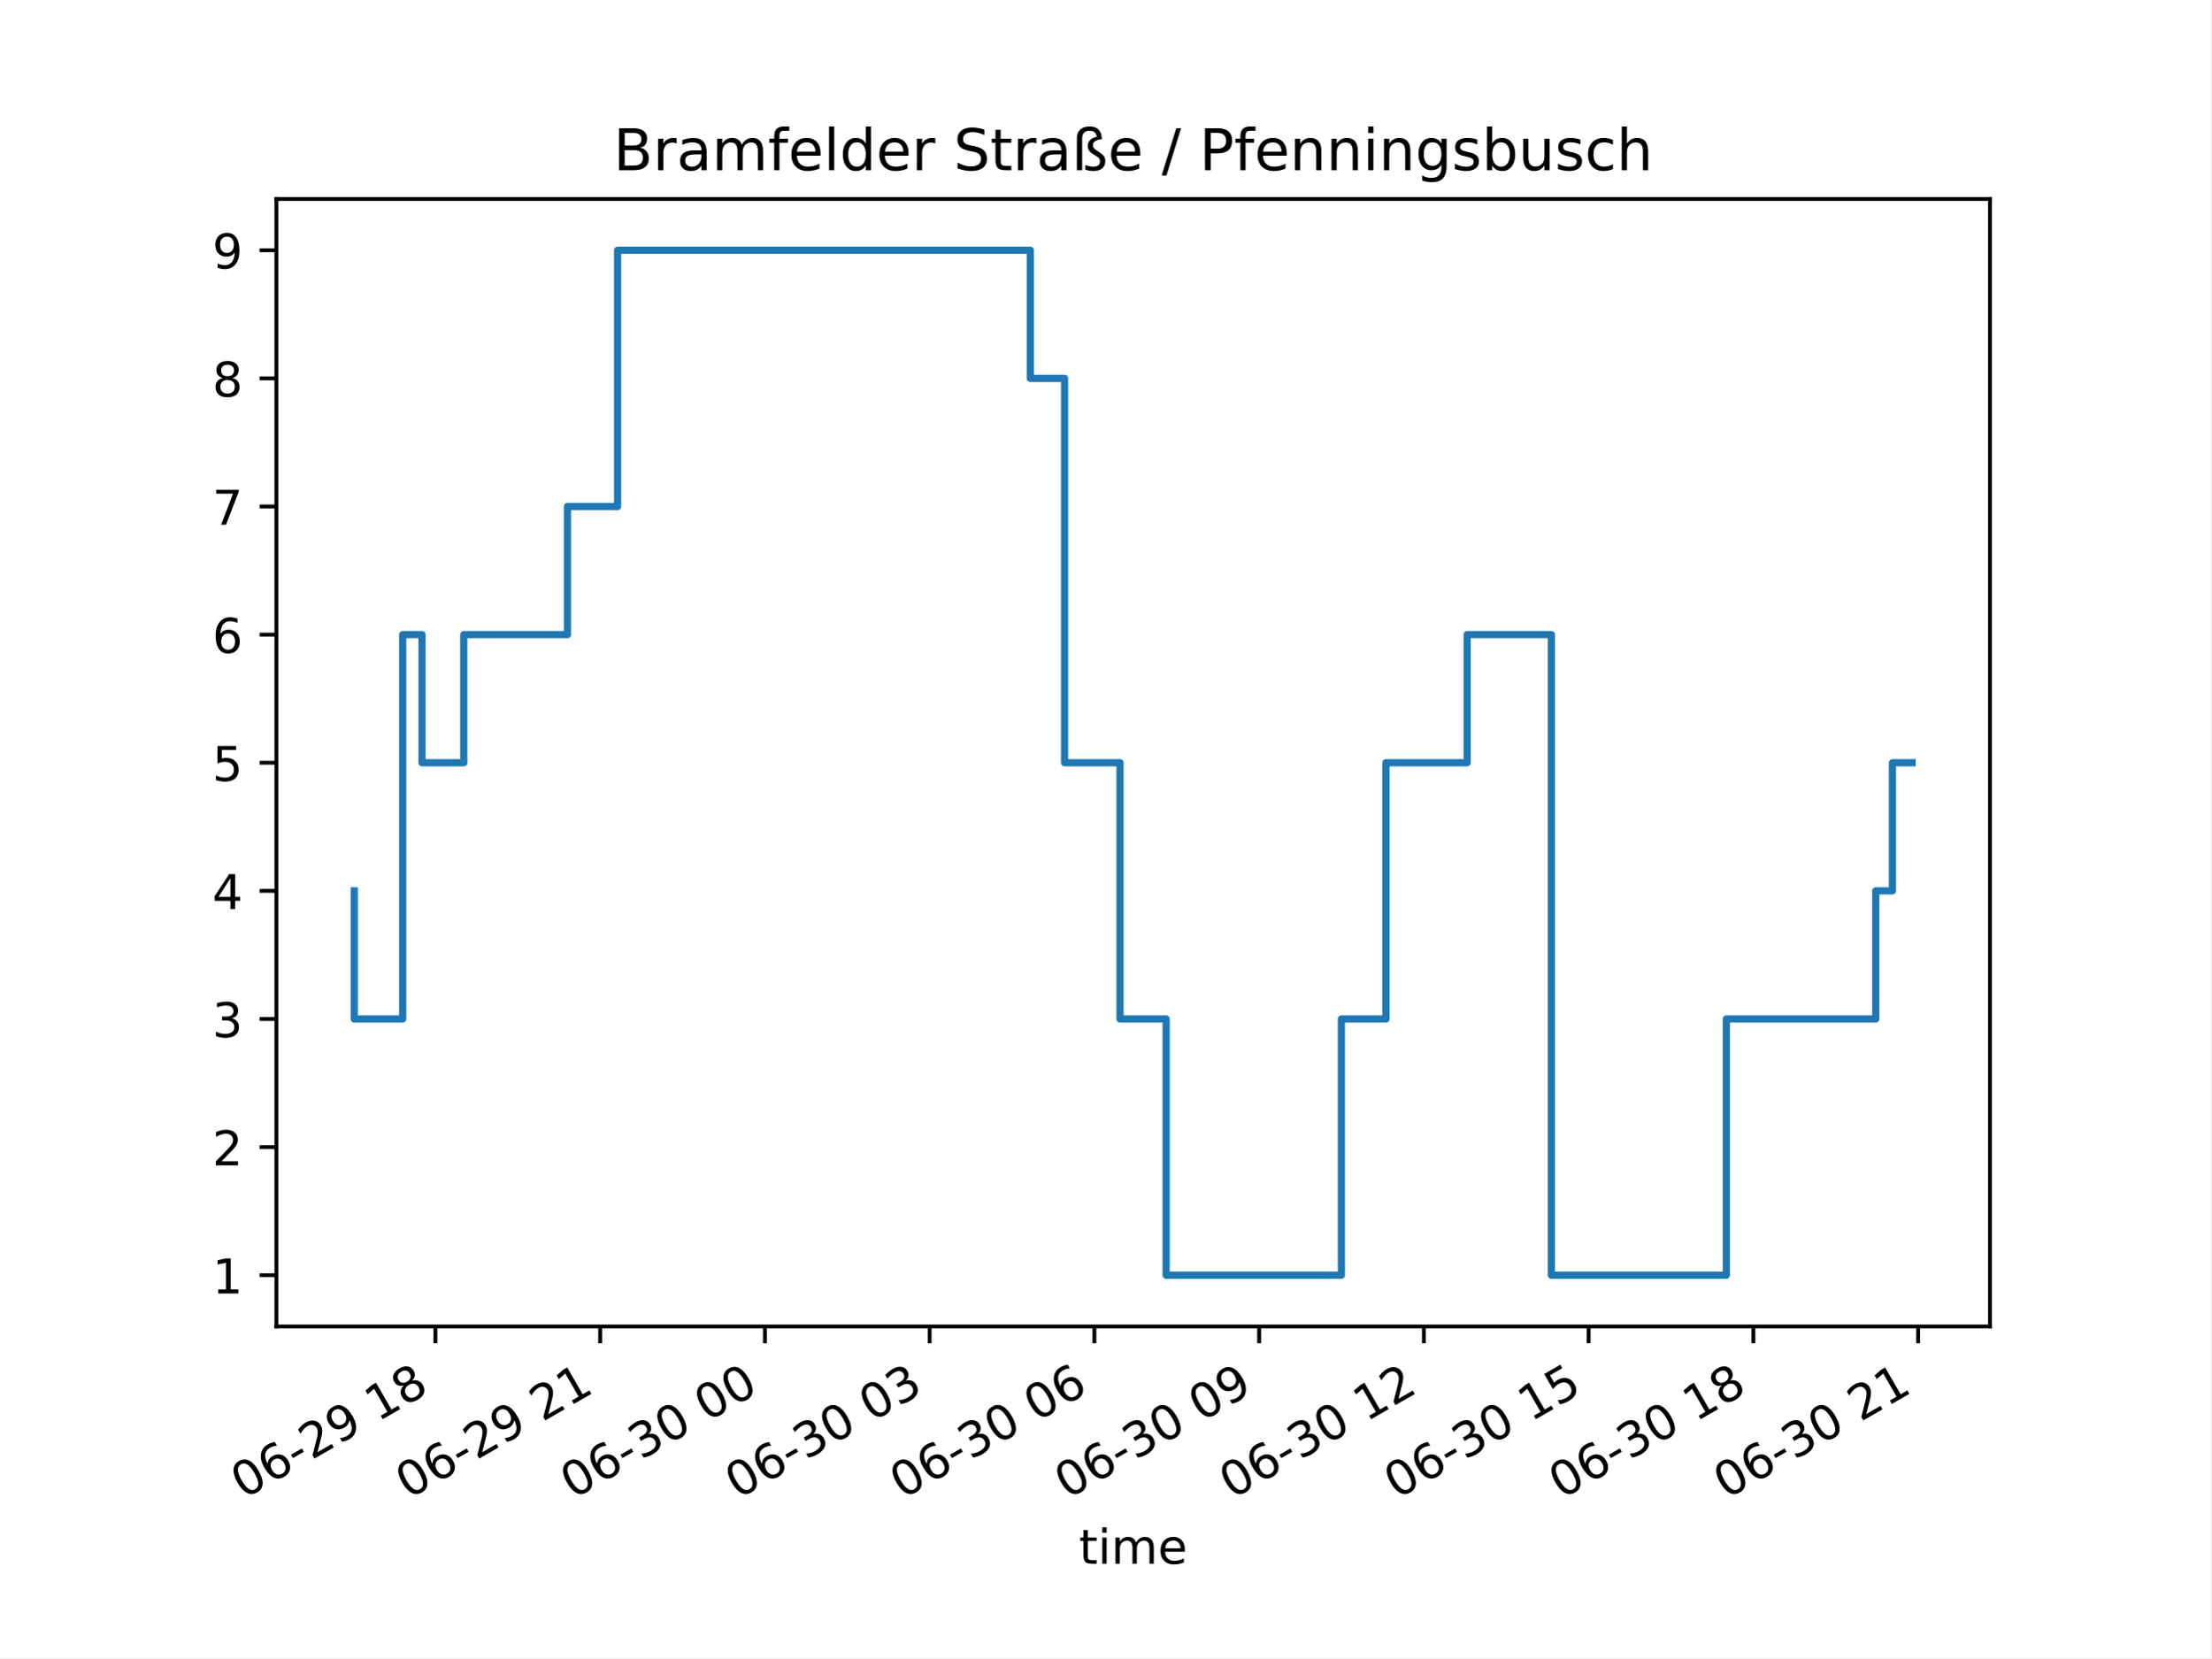
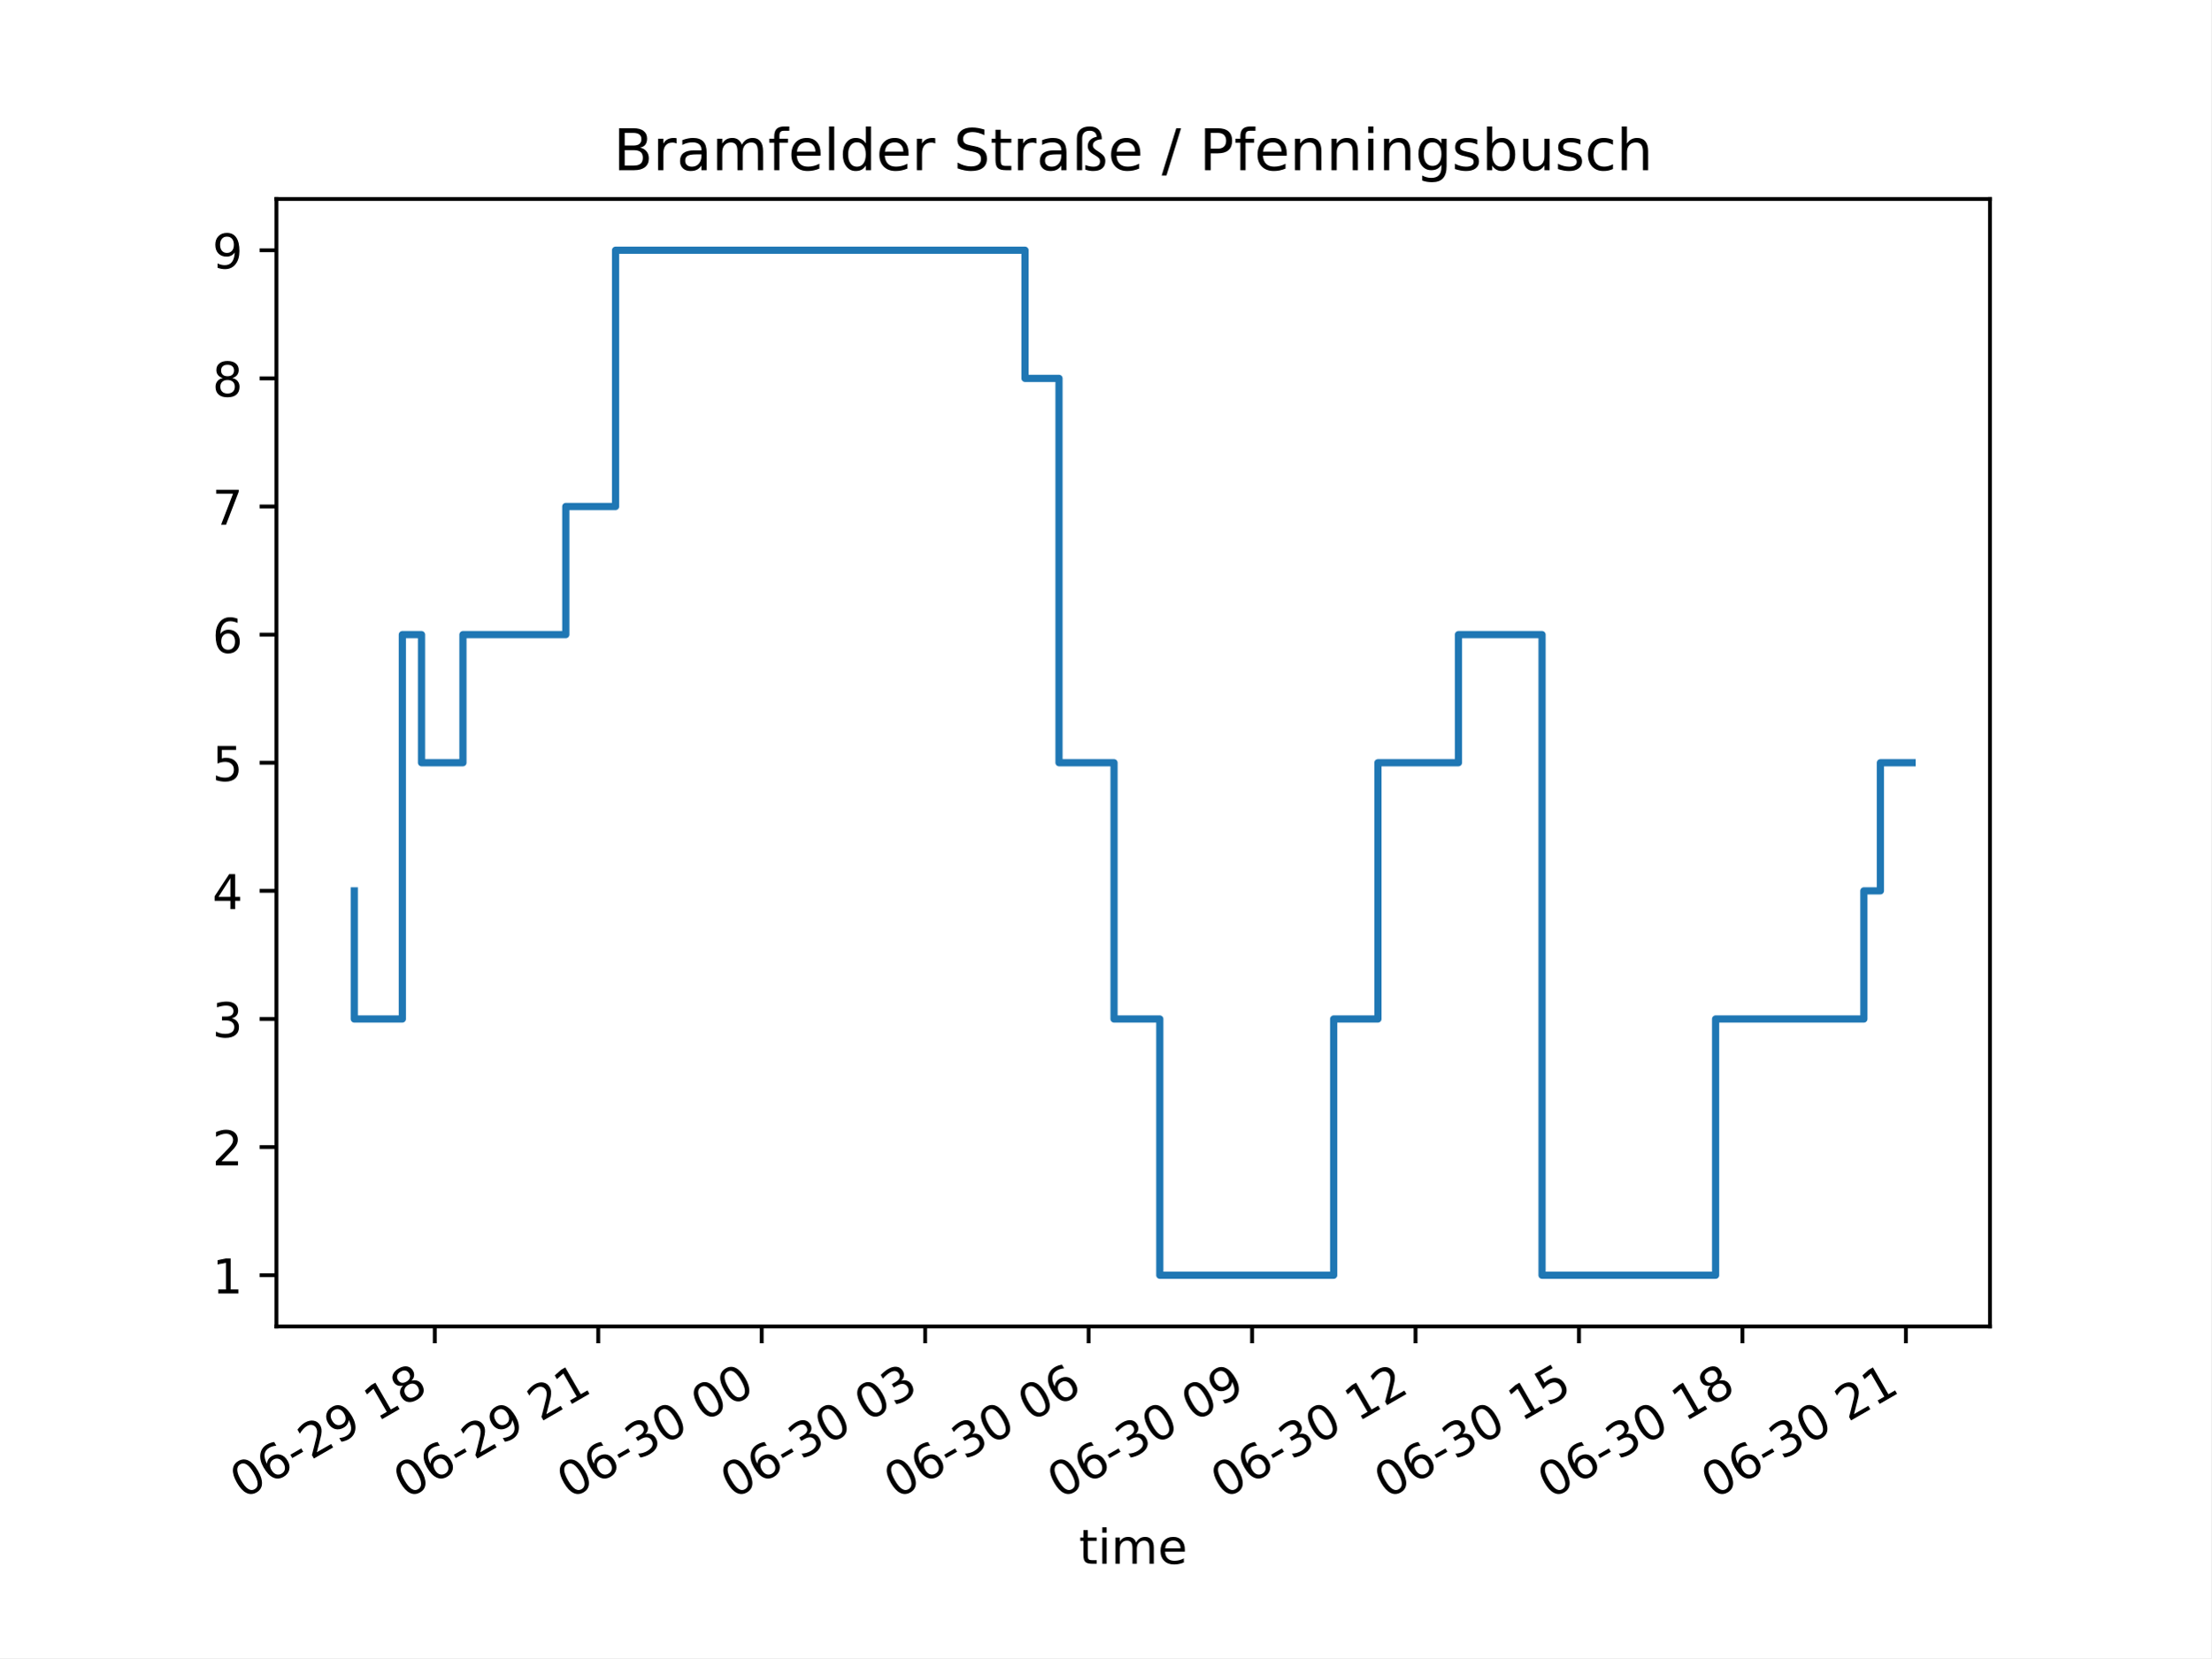
<svg xmlns="http://www.w3.org/2000/svg" xmlns:xlink="http://www.w3.org/1999/xlink" width="460.8pt" height="345.6pt" viewBox="0 0 460.8 345.6" version="1.1">
  <defs>
    <style type="text/css">*{stroke-linejoin: round; stroke-linecap: butt}</style>
  </defs>
  <g id="figure_1">
    <g id="patch_1">
      <path d="M 0 345.6  L 460.8 345.6  L 460.8 0  L 0 0  z " style="fill: #ffffff" />
    </g>
    <g id="axes_1">
      <g id="patch_2">
        <path d="M 57.6 276.48  L 414.72 276.48  L 414.72 41.472  L 57.6 41.472  z " style="fill: #ffffff" />
      </g>
      <g id="matplotlib.axis_1">
        <g id="xtick_1">
          <g id="line2d_1">
            <defs>
-               <path id="mc1812fb352" d="M 0 0  L 0 3.5  " style="stroke: #000000; stroke-width: 0.8" />
+               <path id="mb395a1494f" d="M 0 0  L 0 3.5  " style="stroke: #000000; stroke-width: 0.8" />
            </defs>
            <g>
-               <use xlink:href="#mc1812fb352" x="90.739" y="276.48" style="stroke: #000000; stroke-width: 0.8" />
+               <use xlink:href="#mb395a1494f" x="90.607" y="276.48" style="stroke: #000000; stroke-width: 0.8" />
            </g>
          </g>
          <g id="text_1">
-             <g transform="translate(50.76194 312.5409)rotate(-30)scale(0.1 -0.1)">
+             <g transform="translate(50.62988 312.5409)rotate(-30)scale(0.1 -0.1)">
              <defs>
                <path id="DejaVuSans-30" d="M 2034 4250  Q 1547 4250 1301 3770  Q 1056 3291 1056 2328  Q 1056 1369 1301 889  Q 1547 409 2034 409  Q 2525 409 2770 889  Q 3016 1369 3016 2328  Q 3016 3291 2770 3770  Q 2525 4250 2034 4250  z M 2034 4750  Q 2819 4750 3233 4129  Q 3647 3509 3647 2328  Q 3647 1150 3233 529  Q 2819 -91 2034 -91  Q 1250 -91 836 529  Q 422 1150 422 2328  Q 422 3509 836 4129  Q 1250 4750 2034 4750  z " transform="scale(0.015625)" />
                <path id="DejaVuSans-36" d="M 2113 2584  Q 1688 2584 1439 2293  Q 1191 2003 1191 1497  Q 1191 994 1439 701  Q 1688 409 2113 409  Q 2538 409 2786 701  Q 3034 994 3034 1497  Q 3034 2003 2786 2293  Q 2538 2584 2113 2584  z M 3366 4563  L 3366 3988  Q 3128 4100 2886 4159  Q 2644 4219 2406 4219  Q 1781 4219 1451 3797  Q 1122 3375 1075 2522  Q 1259 2794 1537 2939  Q 1816 3084 2150 3084  Q 2853 3084 3261 2657  Q 3669 2231 3669 1497  Q 3669 778 3244 343  Q 2819 -91 2113 -91  Q 1303 -91 875 529  Q 447 1150 447 2328  Q 447 3434 972 4092  Q 1497 4750 2381 4750  Q 2619 4750 2861 4703  Q 3103 4656 3366 4563  z " transform="scale(0.015625)" />
                <path id="DejaVuSans-2d" d="M 313 2009  L 1997 2009  L 1997 1497  L 313 1497  L 313 2009  z " transform="scale(0.015625)" />
                <path id="DejaVuSans-32" d="M 1228 531  L 3431 531  L 3431 0  L 469 0  L 469 531  Q 828 903 1448 1529  Q 2069 2156 2228 2338  Q 2531 2678 2651 2914  Q 2772 3150 2772 3378  Q 2772 3750 2511 3984  Q 2250 4219 1831 4219  Q 1534 4219 1204 4116  Q 875 4013 500 3803  L 500 4441  Q 881 4594 1212 4672  Q 1544 4750 1819 4750  Q 2544 4750 2975 4387  Q 3406 4025 3406 3419  Q 3406 3131 3298 2873  Q 3191 2616 2906 2266  Q 2828 2175 2409 1742  Q 1991 1309 1228 531  z " transform="scale(0.015625)" />
                <path id="DejaVuSans-39" d="M 703 97  L 703 672  Q 941 559 1184 500  Q 1428 441 1663 441  Q 2288 441 2617 861  Q 2947 1281 2994 2138  Q 2813 1869 2534 1725  Q 2256 1581 1919 1581  Q 1219 1581 811 2004  Q 403 2428 403 3163  Q 403 3881 828 4315  Q 1253 4750 1959 4750  Q 2769 4750 3195 4129  Q 3622 3509 3622 2328  Q 3622 1225 3098 567  Q 2575 -91 1691 -91  Q 1453 -91 1209 -44  Q 966 3 703 97  z M 1959 2075  Q 2384 2075 2632 2365  Q 2881 2656 2881 3163  Q 2881 3666 2632 3958  Q 2384 4250 1959 4250  Q 1534 4250 1286 3958  Q 1038 3666 1038 3163  Q 1038 2656 1286 2365  Q 1534 2075 1959 2075  z " transform="scale(0.015625)" />
                <path id="DejaVuSans-20" transform="scale(0.015625)" />
                <path id="DejaVuSans-31" d="M 794 531  L 1825 531  L 1825 4091  L 703 3866  L 703 4441  L 1819 4666  L 2450 4666  L 2450 531  L 3481 531  L 3481 0  L 794 0  L 794 531  z " transform="scale(0.015625)" />
                <path id="DejaVuSans-38" d="M 2034 2216  Q 1584 2216 1326 1975  Q 1069 1734 1069 1313  Q 1069 891 1326 650  Q 1584 409 2034 409  Q 2484 409 2743 651  Q 3003 894 3003 1313  Q 3003 1734 2745 1975  Q 2488 2216 2034 2216  z M 1403 2484  Q 997 2584 770 2862  Q 544 3141 544 3541  Q 544 4100 942 4425  Q 1341 4750 2034 4750  Q 2731 4750 3128 4425  Q 3525 4100 3525 3541  Q 3525 3141 3298 2862  Q 3072 2584 2669 2484  Q 3125 2378 3379 2068  Q 3634 1759 3634 1313  Q 3634 634 3220 271  Q 2806 -91 2034 -91  Q 1263 -91 848 271  Q 434 634 434 1313  Q 434 1759 690 2068  Q 947 2378 1403 2484  z M 1172 3481  Q 1172 3119 1398 2916  Q 1625 2713 2034 2713  Q 2441 2713 2670 2916  Q 2900 3119 2900 3481  Q 2900 3844 2670 4047  Q 2441 4250 2034 4250  Q 1625 4250 1398 4047  Q 1172 3844 1172 3481  z " transform="scale(0.015625)" />
              </defs>
              <use xlink:href="#DejaVuSans-30" />
              <use xlink:href="#DejaVuSans-36" x="63.623" />
              <use xlink:href="#DejaVuSans-2d" x="127.246" />
              <use xlink:href="#DejaVuSans-32" x="163.33" />
              <use xlink:href="#DejaVuSans-39" x="226.953" />
              <use xlink:href="#DejaVuSans-20" x="290.576" />
              <use xlink:href="#DejaVuSans-31" x="322.363" />
              <use xlink:href="#DejaVuSans-38" x="385.986" />
            </g>
          </g>
        </g>
        <g id="xtick_2">
          <g id="line2d_2">
            <g>
-               <use xlink:href="#mc1812fb352" x="125.073" y="276.48" style="stroke: #000000; stroke-width: 0.8" />
+               <use xlink:href="#mb395a1494f" x="124.673" y="276.48" style="stroke: #000000; stroke-width: 0.8" />
            </g>
          </g>
          <g id="text_2">
-             <g transform="translate(85.09607 312.5409)rotate(-30)scale(0.1 -0.1)">
+             <g transform="translate(84.6958 312.5409)rotate(-30)scale(0.1 -0.1)">
              <use xlink:href="#DejaVuSans-30" />
              <use xlink:href="#DejaVuSans-36" x="63.623" />
              <use xlink:href="#DejaVuSans-2d" x="127.246" />
              <use xlink:href="#DejaVuSans-32" x="163.33" />
              <use xlink:href="#DejaVuSans-39" x="226.953" />
              <use xlink:href="#DejaVuSans-20" x="290.576" />
              <use xlink:href="#DejaVuSans-32" x="322.363" />
              <use xlink:href="#DejaVuSans-31" x="385.986" />
            </g>
          </g>
        </g>
        <g id="xtick_3">
          <g id="line2d_3">
            <g>
-               <use xlink:href="#mc1812fb352" x="159.407" y="276.48" style="stroke: #000000; stroke-width: 0.8" />
+               <use xlink:href="#mb395a1494f" x="158.739" y="276.48" style="stroke: #000000; stroke-width: 0.8" />
            </g>
          </g>
          <g id="text_3">
-             <g transform="translate(119.4302 312.5409)rotate(-30)scale(0.1 -0.1)">
+             <g transform="translate(118.7617 312.5409)rotate(-30)scale(0.1 -0.1)">
              <defs>
                <path id="DejaVuSans-33" d="M 2597 2516  Q 3050 2419 3304 2112  Q 3559 1806 3559 1356  Q 3559 666 3084 287  Q 2609 -91 1734 -91  Q 1441 -91 1130 -33  Q 819 25 488 141  L 488 750  Q 750 597 1062 519  Q 1375 441 1716 441  Q 2309 441 2620 675  Q 2931 909 2931 1356  Q 2931 1769 2642 2001  Q 2353 2234 1838 2234  L 1294 2234  L 1294 2753  L 1863 2753  Q 2328 2753 2575 2939  Q 2822 3125 2822 3475  Q 2822 3834 2567 4026  Q 2313 4219 1838 4219  Q 1578 4219 1281 4162  Q 984 4106 628 3988  L 628 4550  Q 988 4650 1302 4700  Q 1616 4750 1894 4750  Q 2613 4750 3031 4423  Q 3450 4097 3450 3541  Q 3450 3153 3228 2886  Q 3006 2619 2597 2516  z " transform="scale(0.015625)" />
              </defs>
              <use xlink:href="#DejaVuSans-30" />
              <use xlink:href="#DejaVuSans-36" x="63.623" />
              <use xlink:href="#DejaVuSans-2d" x="127.246" />
              <use xlink:href="#DejaVuSans-33" x="163.33" />
              <use xlink:href="#DejaVuSans-30" x="226.953" />
              <use xlink:href="#DejaVuSans-20" x="290.576" />
              <use xlink:href="#DejaVuSans-30" x="322.363" />
              <use xlink:href="#DejaVuSans-30" x="385.986" />
            </g>
          </g>
        </g>
        <g id="xtick_4">
          <g id="line2d_4">
            <g>
-               <use xlink:href="#mc1812fb352" x="193.741" y="276.48" style="stroke: #000000; stroke-width: 0.8" />
+               <use xlink:href="#mb395a1494f" x="192.805" y="276.48" style="stroke: #000000; stroke-width: 0.8" />
            </g>
          </g>
          <g id="text_4">
-             <g transform="translate(153.7643 312.5409)rotate(-30)scale(0.1 -0.1)">
+             <g transform="translate(152.8276 312.5409)rotate(-30)scale(0.1 -0.1)">
              <use xlink:href="#DejaVuSans-30" />
              <use xlink:href="#DejaVuSans-36" x="63.623" />
              <use xlink:href="#DejaVuSans-2d" x="127.246" />
              <use xlink:href="#DejaVuSans-33" x="163.33" />
              <use xlink:href="#DejaVuSans-30" x="226.953" />
              <use xlink:href="#DejaVuSans-20" x="290.576" />
              <use xlink:href="#DejaVuSans-30" x="322.363" />
              <use xlink:href="#DejaVuSans-33" x="385.986" />
            </g>
          </g>
        </g>
        <g id="xtick_5">
          <g id="line2d_5">
            <g>
-               <use xlink:href="#mc1812fb352" x="228.076" y="276.48" style="stroke: #000000; stroke-width: 0.8" />
+               <use xlink:href="#mb395a1494f" x="226.871" y="276.48" style="stroke: #000000; stroke-width: 0.8" />
            </g>
          </g>
          <g id="text_5">
-             <g transform="translate(188.0984 312.5409)rotate(-30)scale(0.1 -0.1)">
+             <g transform="translate(186.8936 312.5409)rotate(-30)scale(0.1 -0.1)">
              <use xlink:href="#DejaVuSans-30" />
              <use xlink:href="#DejaVuSans-36" x="63.623" />
              <use xlink:href="#DejaVuSans-2d" x="127.246" />
              <use xlink:href="#DejaVuSans-33" x="163.33" />
              <use xlink:href="#DejaVuSans-30" x="226.953" />
              <use xlink:href="#DejaVuSans-20" x="290.576" />
              <use xlink:href="#DejaVuSans-30" x="322.363" />
              <use xlink:href="#DejaVuSans-36" x="385.986" />
            </g>
          </g>
        </g>
        <g id="xtick_6">
          <g id="line2d_6">
            <g>
-               <use xlink:href="#mc1812fb352" x="262.41" y="276.48" style="stroke: #000000; stroke-width: 0.8" />
+               <use xlink:href="#mb395a1494f" x="260.937" y="276.48" style="stroke: #000000; stroke-width: 0.8" />
            </g>
          </g>
          <g id="text_6">
-             <g transform="translate(222.4325 312.5409)rotate(-30)scale(0.1 -0.1)">
+             <g transform="translate(220.9595 312.5409)rotate(-30)scale(0.1 -0.1)">
              <use xlink:href="#DejaVuSans-30" />
              <use xlink:href="#DejaVuSans-36" x="63.623" />
              <use xlink:href="#DejaVuSans-2d" x="127.246" />
              <use xlink:href="#DejaVuSans-33" x="163.33" />
              <use xlink:href="#DejaVuSans-30" x="226.953" />
              <use xlink:href="#DejaVuSans-20" x="290.576" />
              <use xlink:href="#DejaVuSans-30" x="322.363" />
              <use xlink:href="#DejaVuSans-39" x="385.986" />
            </g>
          </g>
        </g>
        <g id="xtick_7">
          <g id="line2d_7">
            <g>
-               <use xlink:href="#mc1812fb352" x="296.744" y="276.48" style="stroke: #000000; stroke-width: 0.8" />
+               <use xlink:href="#mb395a1494f" x="295.003" y="276.48" style="stroke: #000000; stroke-width: 0.8" />
            </g>
          </g>
          <g id="text_7">
-             <g transform="translate(256.7667 312.5409)rotate(-30)scale(0.1 -0.1)">
+             <g transform="translate(255.0254 312.5409)rotate(-30)scale(0.1 -0.1)">
              <use xlink:href="#DejaVuSans-30" />
              <use xlink:href="#DejaVuSans-36" x="63.623" />
              <use xlink:href="#DejaVuSans-2d" x="127.246" />
              <use xlink:href="#DejaVuSans-33" x="163.33" />
              <use xlink:href="#DejaVuSans-30" x="226.953" />
              <use xlink:href="#DejaVuSans-20" x="290.576" />
              <use xlink:href="#DejaVuSans-31" x="322.363" />
              <use xlink:href="#DejaVuSans-32" x="385.986" />
            </g>
          </g>
        </g>
        <g id="xtick_8">
          <g id="line2d_8">
            <g>
-               <use xlink:href="#mc1812fb352" x="331.078" y="276.48" style="stroke: #000000; stroke-width: 0.8" />
+               <use xlink:href="#mb395a1494f" x="329.068" y="276.48" style="stroke: #000000; stroke-width: 0.8" />
            </g>
          </g>
          <g id="text_8">
-             <g transform="translate(291.1008 312.5409)rotate(-30)scale(0.1 -0.1)">
+             <g transform="translate(289.0913 312.5409)rotate(-30)scale(0.1 -0.1)">
              <defs>
                <path id="DejaVuSans-35" d="M 691 4666  L 3169 4666  L 3169 4134  L 1269 4134  L 1269 2991  Q 1406 3038 1543 3061  Q 1681 3084 1819 3084  Q 2600 3084 3056 2656  Q 3513 2228 3513 1497  Q 3513 744 3044 326  Q 2575 -91 1722 -91  Q 1428 -91 1123 -41  Q 819 9 494 109  L 494 744  Q 775 591 1075 516  Q 1375 441 1709 441  Q 2250 441 2565 725  Q 2881 1009 2881 1497  Q 2881 1984 2565 2268  Q 2250 2553 1709 2553  Q 1456 2553 1204 2497  Q 953 2441 691 2322  L 691 4666  z " transform="scale(0.015625)" />
              </defs>
              <use xlink:href="#DejaVuSans-30" />
              <use xlink:href="#DejaVuSans-36" x="63.623" />
              <use xlink:href="#DejaVuSans-2d" x="127.246" />
              <use xlink:href="#DejaVuSans-33" x="163.33" />
              <use xlink:href="#DejaVuSans-30" x="226.953" />
              <use xlink:href="#DejaVuSans-20" x="290.576" />
              <use xlink:href="#DejaVuSans-31" x="322.363" />
              <use xlink:href="#DejaVuSans-35" x="385.986" />
            </g>
          </g>
        </g>
        <g id="xtick_9">
          <g id="line2d_9">
            <g>
-               <use xlink:href="#mc1812fb352" x="365.412" y="276.48" style="stroke: #000000; stroke-width: 0.8" />
+               <use xlink:href="#mb395a1494f" x="363.134" y="276.48" style="stroke: #000000; stroke-width: 0.8" />
            </g>
          </g>
          <g id="text_9">
-             <g transform="translate(325.4349 312.5409)rotate(-30)scale(0.1 -0.1)">
+             <g transform="translate(323.1573 312.5409)rotate(-30)scale(0.1 -0.1)">
              <use xlink:href="#DejaVuSans-30" />
              <use xlink:href="#DejaVuSans-36" x="63.623" />
              <use xlink:href="#DejaVuSans-2d" x="127.246" />
              <use xlink:href="#DejaVuSans-33" x="163.33" />
              <use xlink:href="#DejaVuSans-30" x="226.953" />
              <use xlink:href="#DejaVuSans-20" x="290.576" />
              <use xlink:href="#DejaVuSans-31" x="322.363" />
              <use xlink:href="#DejaVuSans-38" x="385.986" />
            </g>
          </g>
        </g>
        <g id="xtick_10">
          <g id="line2d_10">
            <g>
-               <use xlink:href="#mc1812fb352" x="399.746" y="276.48" style="stroke: #000000; stroke-width: 0.8" />
+               <use xlink:href="#mb395a1494f" x="397.2" y="276.48" style="stroke: #000000; stroke-width: 0.8" />
            </g>
          </g>
          <g id="text_10">
-             <g transform="translate(359.769 312.5409)rotate(-30)scale(0.1 -0.1)">
+             <g transform="translate(357.2232 312.5409)rotate(-30)scale(0.1 -0.1)">
              <use xlink:href="#DejaVuSans-30" />
              <use xlink:href="#DejaVuSans-36" x="63.623" />
              <use xlink:href="#DejaVuSans-2d" x="127.246" />
              <use xlink:href="#DejaVuSans-33" x="163.33" />
              <use xlink:href="#DejaVuSans-30" x="226.953" />
              <use xlink:href="#DejaVuSans-20" x="290.576" />
              <use xlink:href="#DejaVuSans-32" x="322.363" />
              <use xlink:href="#DejaVuSans-31" x="385.986" />
            </g>
          </g>
        </g>
        <g id="text_11">
          <g transform="translate(224.8639 325.9404)scale(0.1 -0.1)">
            <defs>
              <path id="DejaVuSans-74" d="M 1172 4494  L 1172 3500  L 2356 3500  L 2356 3053  L 1172 3053  L 1172 1153  Q 1172 725 1289 603  Q 1406 481 1766 481  L 2356 481  L 2356 0  L 1766 0  Q 1100 0 847 248  Q 594 497 594 1153  L 594 3053  L 172 3053  L 172 3500  L 594 3500  L 594 4494  L 1172 4494  z " transform="scale(0.015625)" />
              <path id="DejaVuSans-69" d="M 603 3500  L 1178 3500  L 1178 0  L 603 0  L 603 3500  z M 603 4863  L 1178 4863  L 1178 4134  L 603 4134  L 603 4863  z " transform="scale(0.015625)" />
              <path id="DejaVuSans-6d" d="M 3328 2828  Q 3544 3216 3844 3400  Q 4144 3584 4550 3584  Q 5097 3584 5394 3201  Q 5691 2819 5691 2113  L 5691 0  L 5113 0  L 5113 2094  Q 5113 2597 4934 2840  Q 4756 3084 4391 3084  Q 3944 3084 3684 2787  Q 3425 2491 3425 1978  L 3425 0  L 2847 0  L 2847 2094  Q 2847 2600 2669 2842  Q 2491 3084 2119 3084  Q 1678 3084 1418 2786  Q 1159 2488 1159 1978  L 1159 0  L 581 0  L 581 3500  L 1159 3500  L 1159 2956  Q 1356 3278 1631 3431  Q 1906 3584 2284 3584  Q 2666 3584 2933 3390  Q 3200 3197 3328 2828  z " transform="scale(0.015625)" />
              <path id="DejaVuSans-65" d="M 3597 1894  L 3597 1613  L 953 1613  Q 991 1019 1311 708  Q 1631 397 2203 397  Q 2534 397 2845 478  Q 3156 559 3463 722  L 3463 178  Q 3153 47 2828 -22  Q 2503 -91 2169 -91  Q 1331 -91 842 396  Q 353 884 353 1716  Q 353 2575 817 3079  Q 1281 3584 2069 3584  Q 2775 3584 3186 3129  Q 3597 2675 3597 1894  z M 3022 2063  Q 3016 2534 2758 2815  Q 2500 3097 2075 3097  Q 1594 3097 1305 2825  Q 1016 2553 972 2059  L 3022 2063  z " transform="scale(0.015625)" />
            </defs>
            <use xlink:href="#DejaVuSans-74" />
            <use xlink:href="#DejaVuSans-69" x="39.209" />
            <use xlink:href="#DejaVuSans-6d" x="66.992" />
            <use xlink:href="#DejaVuSans-65" x="164.404" />
          </g>
        </g>
      </g>
      <g id="matplotlib.axis_2">
        <g id="ytick_1">
          <g id="line2d_11">
            <defs>
-               <path id="m9a69a6b760" d="M 0 0  L -3.5 0  " style="stroke: #000000; stroke-width: 0.8" />
+               <path id="ma3810e6f34" d="M 0 0  L -3.5 0  " style="stroke: #000000; stroke-width: 0.8" />
            </defs>
            <g>
-               <use xlink:href="#m9a69a6b760" x="57.6" y="265.798" style="stroke: #000000; stroke-width: 0.8" />
+               <use xlink:href="#ma3810e6f34" x="57.6" y="265.798" style="stroke: #000000; stroke-width: 0.8" />
            </g>
          </g>
          <g id="text_12">
            <g transform="translate(44.2375 269.597)scale(0.1 -0.1)">
              <use xlink:href="#DejaVuSans-31" />
            </g>
          </g>
        </g>
        <g id="ytick_2">
          <g id="line2d_12">
            <g>
-               <use xlink:href="#m9a69a6b760" x="57.6" y="239.092" style="stroke: #000000; stroke-width: 0.8" />
+               <use xlink:href="#ma3810e6f34" x="57.6" y="239.092" style="stroke: #000000; stroke-width: 0.8" />
            </g>
          </g>
          <g id="text_13">
            <g transform="translate(44.2375 242.8916)scale(0.1 -0.1)">
              <use xlink:href="#DejaVuSans-32" />
            </g>
          </g>
        </g>
        <g id="ytick_3">
          <g id="line2d_13">
            <g>
-               <use xlink:href="#m9a69a6b760" x="57.6" y="212.387" style="stroke: #000000; stroke-width: 0.8" />
+               <use xlink:href="#ma3810e6f34" x="57.6" y="212.387" style="stroke: #000000; stroke-width: 0.8" />
            </g>
          </g>
          <g id="text_14">
            <g transform="translate(44.2375 216.1861)scale(0.1 -0.1)">
              <use xlink:href="#DejaVuSans-33" />
            </g>
          </g>
        </g>
        <g id="ytick_4">
          <g id="line2d_14">
            <g>
-               <use xlink:href="#m9a69a6b760" x="57.6" y="185.681" style="stroke: #000000; stroke-width: 0.8" />
+               <use xlink:href="#ma3810e6f34" x="57.6" y="185.681" style="stroke: #000000; stroke-width: 0.8" />
            </g>
          </g>
          <g id="text_15">
            <g transform="translate(44.2375 189.4807)scale(0.1 -0.1)">
              <defs>
                <path id="DejaVuSans-34" d="M 2419 4116  L 825 1625  L 2419 1625  L 2419 4116  z M 2253 4666  L 3047 4666  L 3047 1625  L 3713 1625  L 3713 1100  L 3047 1100  L 3047 0  L 2419 0  L 2419 1100  L 313 1100  L 313 1709  L 2253 4666  z " transform="scale(0.015625)" />
              </defs>
              <use xlink:href="#DejaVuSans-34" />
            </g>
          </g>
        </g>
        <g id="ytick_5">
          <g id="line2d_15">
            <g>
-               <use xlink:href="#m9a69a6b760" x="57.6" y="158.976" style="stroke: #000000; stroke-width: 0.8" />
+               <use xlink:href="#ma3810e6f34" x="57.6" y="158.976" style="stroke: #000000; stroke-width: 0.8" />
            </g>
          </g>
          <g id="text_16">
            <g transform="translate(44.2375 162.7752)scale(0.1 -0.1)">
              <use xlink:href="#DejaVuSans-35" />
            </g>
          </g>
        </g>
        <g id="ytick_6">
          <g id="line2d_16">
            <g>
-               <use xlink:href="#m9a69a6b760" x="57.6" y="132.271" style="stroke: #000000; stroke-width: 0.8" />
+               <use xlink:href="#ma3810e6f34" x="57.6" y="132.271" style="stroke: #000000; stroke-width: 0.8" />
            </g>
          </g>
          <g id="text_17">
            <g transform="translate(44.2375 136.0698)scale(0.1 -0.1)">
              <use xlink:href="#DejaVuSans-36" />
            </g>
          </g>
        </g>
        <g id="ytick_7">
          <g id="line2d_17">
            <g>
-               <use xlink:href="#m9a69a6b760" x="57.6" y="105.565" style="stroke: #000000; stroke-width: 0.8" />
+               <use xlink:href="#ma3810e6f34" x="57.6" y="105.565" style="stroke: #000000; stroke-width: 0.8" />
            </g>
          </g>
          <g id="text_18">
            <g transform="translate(44.2375 109.3643)scale(0.1 -0.1)">
              <defs>
                <path id="DejaVuSans-37" d="M 525 4666  L 3525 4666  L 3525 4397  L 1831 0  L 1172 0  L 2766 4134  L 525 4134  L 525 4666  z " transform="scale(0.015625)" />
              </defs>
              <use xlink:href="#DejaVuSans-37" />
            </g>
          </g>
        </g>
        <g id="ytick_8">
          <g id="line2d_18">
            <g>
-               <use xlink:href="#m9a69a6b760" x="57.6" y="78.86" style="stroke: #000000; stroke-width: 0.8" />
+               <use xlink:href="#ma3810e6f34" x="57.6" y="78.86" style="stroke: #000000; stroke-width: 0.8" />
            </g>
          </g>
          <g id="text_19">
            <g transform="translate(44.2375 82.65886)scale(0.1 -0.1)">
              <use xlink:href="#DejaVuSans-38" />
            </g>
          </g>
        </g>
        <g id="ytick_9">
          <g id="line2d_19">
            <g>
-               <use xlink:href="#m9a69a6b760" x="57.6" y="52.154" style="stroke: #000000; stroke-width: 0.8" />
+               <use xlink:href="#ma3810e6f34" x="57.6" y="52.154" style="stroke: #000000; stroke-width: 0.8" />
            </g>
          </g>
          <g id="text_20">
            <g transform="translate(44.2375 55.9534)scale(0.1 -0.1)">
              <use xlink:href="#DejaVuSans-39" />
            </g>
          </g>
        </g>
      </g>
      <g id="line2d_20">
-         <path d="M 73.833 185.681  L 73.833 212.387  L 83.923 212.387  L 83.923 132.271  L 87.951 132.271  L 87.951 158.976  L 96.655 158.976  L 96.655 132.271  L 105.62 132.271  L 105.62 132.271  L 118.257 132.271  L 118.257 105.565  L 128.71 105.565  L 128.71 52.154  L 140.527 52.154  L 140.527 52.154  L 152.073 52.154  L 152.073 52.154  L 183.594 52.154  L 183.594 52.154  L 205.221 52.154  L 205.221 52.154  L 214.714 52.154  L 214.714 78.86  L 221.854 78.86  L 221.854 158.976  L 233.413 158.976  L 233.413 212.387  L 243.027 212.387  L 243.027 265.798  L 256.741 265.798  L 256.741 265.798  L 266.396 265.798  L 266.396 265.798  L 279.545 265.798  L 279.545 212.387  L 288.841 212.387  L 288.841 158.976  L 305.76 158.976  L 305.76 132.271  L 315.946 132.271  L 315.946 132.271  L 323.315 132.271  L 323.315 265.798  L 335.847 265.798  L 335.847 265.798  L 349.313 265.798  L 349.313 265.798  L 359.769 265.798  L 359.769 212.387  L 371.169 212.387  L 371.169 212.387  L 390.912 212.387  L 390.912 185.681  L 394.386 185.681  L 394.386 158.976  L 398.487 158.976  " clip-path="url(#pcc528969ff)" style="fill: none; stroke: #1f77b4; stroke-width: 1.5; stroke-linecap: square" />
+         <path d="M 73.833 185.681  L 73.833 212.387  L 83.844 212.387  L 83.844 132.271  L 87.841 132.271  L 87.841 158.976  L 96.477 158.976  L 96.477 132.271  L 105.372 132.271  L 105.372 132.271  L 117.91 132.271  L 117.91 105.565  L 128.281 105.565  L 128.281 52.154  L 140.006 52.154  L 140.006 52.154  L 151.462 52.154  L 151.462 52.154  L 182.736 52.154  L 182.736 52.154  L 204.195 52.154  L 204.195 52.154  L 213.613 52.154  L 213.613 78.86  L 220.698 78.86  L 220.698 158.976  L 232.167 158.976  L 232.167 212.387  L 241.705 212.387  L 241.705 265.798  L 255.313 265.798  L 255.313 265.798  L 264.892 265.798  L 264.892 265.798  L 277.938 265.798  L 277.938 212.387  L 287.161 212.387  L 287.161 158.976  L 303.948 158.976  L 303.948 132.271  L 314.054 132.271  L 314.054 132.271  L 321.366 132.271  L 321.366 265.798  L 333.8 265.798  L 333.8 265.798  L 347.161 265.798  L 347.161 265.798  L 357.536 265.798  L 357.536 212.387  L 368.847 212.387  L 368.847 212.387  L 388.435 212.387  L 388.435 185.681  L 391.882 185.681  L 391.882 158.976  L 395.951 158.976  L 395.951 158.976  L 398.487 158.976  " clip-path="url(#p20659d9a9a)" style="fill: none; stroke: #1f77b4; stroke-width: 1.5; stroke-linecap: square" />
      </g>
      <g id="patch_3">
        <path d="M 57.6 276.48  L 57.6 41.472  " style="fill: none; stroke: #000000; stroke-width: 0.8; stroke-linejoin: miter; stroke-linecap: square" />
      </g>
      <g id="patch_4">
        <path d="M 414.72 276.48  L 414.72 41.472  " style="fill: none; stroke: #000000; stroke-width: 0.8; stroke-linejoin: miter; stroke-linecap: square" />
      </g>
      <g id="patch_5">
        <path d="M 57.6 276.48  L 414.72 276.48  " style="fill: none; stroke: #000000; stroke-width: 0.8; stroke-linejoin: miter; stroke-linecap: square" />
      </g>
      <g id="patch_6">
        <path d="M 57.6 41.472  L 414.72 41.472  " style="fill: none; stroke: #000000; stroke-width: 0.8; stroke-linejoin: miter; stroke-linecap: square" />
      </g>
      <g id="text_21">
        <g transform="translate(127.83 35.472)scale(0.12 -0.12)">
          <defs>
            <path id="DejaVuSans-42" d="M 1259 2228  L 1259 519  L 2272 519  Q 2781 519 3026 730  Q 3272 941 3272 1375  Q 3272 1813 3026 2020  Q 2781 2228 2272 2228  L 1259 2228  z M 1259 4147  L 1259 2741  L 2194 2741  Q 2656 2741 2882 2914  Q 3109 3088 3109 3444  Q 3109 3797 2882 3972  Q 2656 4147 2194 4147  L 1259 4147  z M 628 4666  L 2241 4666  Q 2963 4666 3353 4366  Q 3744 4066 3744 3513  Q 3744 3084 3544 2831  Q 3344 2578 2956 2516  Q 3422 2416 3680 2098  Q 3938 1781 3938 1306  Q 3938 681 3513 340  Q 3088 0 2303 0  L 628 0  L 628 4666  z " transform="scale(0.015625)" />
            <path id="DejaVuSans-72" d="M 2631 2963  Q 2534 3019 2420 3045  Q 2306 3072 2169 3072  Q 1681 3072 1420 2755  Q 1159 2438 1159 1844  L 1159 0  L 581 0  L 581 3500  L 1159 3500  L 1159 2956  Q 1341 3275 1631 3429  Q 1922 3584 2338 3584  Q 2397 3584 2469 3576  Q 2541 3569 2628 3553  L 2631 2963  z " transform="scale(0.015625)" />
            <path id="DejaVuSans-61" d="M 2194 1759  Q 1497 1759 1228 1600  Q 959 1441 959 1056  Q 959 750 1161 570  Q 1363 391 1709 391  Q 2188 391 2477 730  Q 2766 1069 2766 1631  L 2766 1759  L 2194 1759  z M 3341 1997  L 3341 0  L 2766 0  L 2766 531  Q 2569 213 2275 61  Q 1981 -91 1556 -91  Q 1019 -91 701 211  Q 384 513 384 1019  Q 384 1609 779 1909  Q 1175 2209 1959 2209  L 2766 2209  L 2766 2266  Q 2766 2663 2505 2880  Q 2244 3097 1772 3097  Q 1472 3097 1187 3025  Q 903 2953 641 2809  L 641 3341  Q 956 3463 1253 3523  Q 1550 3584 1831 3584  Q 2591 3584 2966 3190  Q 3341 2797 3341 1997  z " transform="scale(0.015625)" />
            <path id="DejaVuSans-66" d="M 2375 4863  L 2375 4384  L 1825 4384  Q 1516 4384 1395 4259  Q 1275 4134 1275 3809  L 1275 3500  L 2222 3500  L 2222 3053  L 1275 3053  L 1275 0  L 697 0  L 697 3053  L 147 3053  L 147 3500  L 697 3500  L 697 3744  Q 697 4328 969 4595  Q 1241 4863 1831 4863  L 2375 4863  z " transform="scale(0.015625)" />
            <path id="DejaVuSans-6c" d="M 603 4863  L 1178 4863  L 1178 0  L 603 0  L 603 4863  z " transform="scale(0.015625)" />
            <path id="DejaVuSans-64" d="M 2906 2969  L 2906 4863  L 3481 4863  L 3481 0  L 2906 0  L 2906 525  Q 2725 213 2448 61  Q 2172 -91 1784 -91  Q 1150 -91 751 415  Q 353 922 353 1747  Q 353 2572 751 3078  Q 1150 3584 1784 3584  Q 2172 3584 2448 3432  Q 2725 3281 2906 2969  z M 947 1747  Q 947 1113 1208 752  Q 1469 391 1925 391  Q 2381 391 2643 752  Q 2906 1113 2906 1747  Q 2906 2381 2643 2742  Q 2381 3103 1925 3103  Q 1469 3103 1208 2742  Q 947 2381 947 1747  z " transform="scale(0.015625)" />
            <path id="DejaVuSans-53" d="M 3425 4513  L 3425 3897  Q 3066 4069 2747 4153  Q 2428 4238 2131 4238  Q 1616 4238 1336 4038  Q 1056 3838 1056 3469  Q 1056 3159 1242 3001  Q 1428 2844 1947 2747  L 2328 2669  Q 3034 2534 3370 2195  Q 3706 1856 3706 1288  Q 3706 609 3251 259  Q 2797 -91 1919 -91  Q 1588 -91 1214 -16  Q 841 59 441 206  L 441 856  Q 825 641 1194 531  Q 1563 422 1919 422  Q 2459 422 2753 634  Q 3047 847 3047 1241  Q 3047 1584 2836 1778  Q 2625 1972 2144 2069  L 1759 2144  Q 1053 2284 737 2584  Q 422 2884 422 3419  Q 422 4038 858 4394  Q 1294 4750 2059 4750  Q 2388 4750 2728 4690  Q 3069 4631 3425 4513  z " transform="scale(0.015625)" />
            <path id="DejaVuSans-df" d="M 581 3553  Q 581 4178 954 4520  Q 1328 4863 2009 4863  Q 2659 4863 3001 4500  Q 3344 4138 3353 3438  Q 2881 3413 2618 3233  Q 2356 3053 2356 2753  Q 2356 2606 2447 2479  Q 2538 2353 2741 2222  L 2919 2106  Q 3438 1775 3588 1553  Q 3738 1331 3738 1019  Q 3738 481 3386 195  Q 3034 -91 2375 -91  Q 2175 -91 1962 -52  Q 1750 -13 1522 63  L 1522 575  Q 1772 481 1990 436  Q 2209 391 2413 391  Q 2775 391 2962 539  Q 3150 688 3150 972  Q 3150 1169 3058 1300  Q 2966 1431 2650 1625  L 2363 1797  Q 2063 1981 1927 2192  Q 1791 2403 1791 2688  Q 1791 3084 2052 3353  Q 2313 3622 2784 3713  Q 2759 4034 2554 4209  Q 2350 4384 1997 4384  Q 1591 4384 1378 4167  Q 1166 3950 1166 3541  L 1166 0  L 581 0  L 581 3553  z " transform="scale(0.015625)" />
            <path id="DejaVuSans-2f" d="M 1625 4666  L 2156 4666  L 531 -594  L 0 -594  L 1625 4666  z " transform="scale(0.015625)" />
            <path id="DejaVuSans-50" d="M 1259 4147  L 1259 2394  L 2053 2394  Q 2494 2394 2734 2622  Q 2975 2850 2975 3272  Q 2975 3691 2734 3919  Q 2494 4147 2053 4147  L 1259 4147  z M 628 4666  L 2053 4666  Q 2838 4666 3239 4311  Q 3641 3956 3641 3272  Q 3641 2581 3239 2228  Q 2838 1875 2053 1875  L 1259 1875  L 1259 0  L 628 0  L 628 4666  z " transform="scale(0.015625)" />
            <path id="DejaVuSans-6e" d="M 3513 2113  L 3513 0  L 2938 0  L 2938 2094  Q 2938 2591 2744 2837  Q 2550 3084 2163 3084  Q 1697 3084 1428 2787  Q 1159 2491 1159 1978  L 1159 0  L 581 0  L 581 3500  L 1159 3500  L 1159 2956  Q 1366 3272 1645 3428  Q 1925 3584 2291 3584  Q 2894 3584 3203 3211  Q 3513 2838 3513 2113  z " transform="scale(0.015625)" />
            <path id="DejaVuSans-67" d="M 2906 1791  Q 2906 2416 2648 2759  Q 2391 3103 1925 3103  Q 1463 3103 1205 2759  Q 947 2416 947 1791  Q 947 1169 1205 825  Q 1463 481 1925 481  Q 2391 481 2648 825  Q 2906 1169 2906 1791  z M 3481 434  Q 3481 -459 3084 -895  Q 2688 -1331 1869 -1331  Q 1566 -1331 1297 -1286  Q 1028 -1241 775 -1147  L 775 -588  Q 1028 -725 1275 -790  Q 1522 -856 1778 -856  Q 2344 -856 2625 -561  Q 2906 -266 2906 331  L 2906 616  Q 2728 306 2450 153  Q 2172 0 1784 0  Q 1141 0 747 490  Q 353 981 353 1791  Q 353 2603 747 3093  Q 1141 3584 1784 3584  Q 2172 3584 2450 3431  Q 2728 3278 2906 2969  L 2906 3500  L 3481 3500  L 3481 434  z " transform="scale(0.015625)" />
            <path id="DejaVuSans-73" d="M 2834 3397  L 2834 2853  Q 2591 2978 2328 3040  Q 2066 3103 1784 3103  Q 1356 3103 1142 2972  Q 928 2841 928 2578  Q 928 2378 1081 2264  Q 1234 2150 1697 2047  L 1894 2003  Q 2506 1872 2764 1633  Q 3022 1394 3022 966  Q 3022 478 2636 193  Q 2250 -91 1575 -91  Q 1294 -91 989 -36  Q 684 19 347 128  L 347 722  Q 666 556 975 473  Q 1284 391 1588 391  Q 1994 391 2212 530  Q 2431 669 2431 922  Q 2431 1156 2273 1281  Q 2116 1406 1581 1522  L 1381 1569  Q 847 1681 609 1914  Q 372 2147 372 2553  Q 372 3047 722 3315  Q 1072 3584 1716 3584  Q 2034 3584 2315 3537  Q 2597 3491 2834 3397  z " transform="scale(0.015625)" />
            <path id="DejaVuSans-62" d="M 3116 1747  Q 3116 2381 2855 2742  Q 2594 3103 2138 3103  Q 1681 3103 1420 2742  Q 1159 2381 1159 1747  Q 1159 1113 1420 752  Q 1681 391 2138 391  Q 2594 391 2855 752  Q 3116 1113 3116 1747  z M 1159 2969  Q 1341 3281 1617 3432  Q 1894 3584 2278 3584  Q 2916 3584 3314 3078  Q 3713 2572 3713 1747  Q 3713 922 3314 415  Q 2916 -91 2278 -91  Q 1894 -91 1617 61  Q 1341 213 1159 525  L 1159 0  L 581 0  L 581 4863  L 1159 4863  L 1159 2969  z " transform="scale(0.015625)" />
            <path id="DejaVuSans-75" d="M 544 1381  L 544 3500  L 1119 3500  L 1119 1403  Q 1119 906 1312 657  Q 1506 409 1894 409  Q 2359 409 2629 706  Q 2900 1003 2900 1516  L 2900 3500  L 3475 3500  L 3475 0  L 2900 0  L 2900 538  Q 2691 219 2414 64  Q 2138 -91 1772 -91  Q 1169 -91 856 284  Q 544 659 544 1381  z M 1991 3584  L 1991 3584  z " transform="scale(0.015625)" />
            <path id="DejaVuSans-63" d="M 3122 3366  L 3122 2828  Q 2878 2963 2633 3030  Q 2388 3097 2138 3097  Q 1578 3097 1268 2742  Q 959 2388 959 1747  Q 959 1106 1268 751  Q 1578 397 2138 397  Q 2388 397 2633 464  Q 2878 531 3122 666  L 3122 134  Q 2881 22 2623 -34  Q 2366 -91 2075 -91  Q 1284 -91 818 406  Q 353 903 353 1747  Q 353 2603 823 3093  Q 1294 3584 2113 3584  Q 2378 3584 2631 3529  Q 2884 3475 3122 3366  z " transform="scale(0.015625)" />
            <path id="DejaVuSans-68" d="M 3513 2113  L 3513 0  L 2938 0  L 2938 2094  Q 2938 2591 2744 2837  Q 2550 3084 2163 3084  Q 1697 3084 1428 2787  Q 1159 2491 1159 1978  L 1159 0  L 581 0  L 581 4863  L 1159 4863  L 1159 2956  Q 1366 3272 1645 3428  Q 1925 3584 2291 3584  Q 2894 3584 3203 3211  Q 3513 2838 3513 2113  z " transform="scale(0.015625)" />
          </defs>
          <use xlink:href="#DejaVuSans-42" />
          <use xlink:href="#DejaVuSans-72" x="68.604" />
          <use xlink:href="#DejaVuSans-61" x="109.717" />
          <use xlink:href="#DejaVuSans-6d" x="170.996" />
          <use xlink:href="#DejaVuSans-66" x="268.408" />
          <use xlink:href="#DejaVuSans-65" x="303.613" />
          <use xlink:href="#DejaVuSans-6c" x="365.137" />
          <use xlink:href="#DejaVuSans-64" x="392.92" />
          <use xlink:href="#DejaVuSans-65" x="456.396" />
          <use xlink:href="#DejaVuSans-72" x="517.92" />
          <use xlink:href="#DejaVuSans-20" x="559.033" />
          <use xlink:href="#DejaVuSans-53" x="590.82" />
          <use xlink:href="#DejaVuSans-74" x="654.297" />
          <use xlink:href="#DejaVuSans-72" x="693.506" />
          <use xlink:href="#DejaVuSans-61" x="734.619" />
          <use xlink:href="#DejaVuSans-df" x="795.898" />
          <use xlink:href="#DejaVuSans-65" x="858.887" />
          <use xlink:href="#DejaVuSans-20" x="920.41" />
          <use xlink:href="#DejaVuSans-2f" x="952.197" />
          <use xlink:href="#DejaVuSans-20" x="985.889" />
          <use xlink:href="#DejaVuSans-50" x="1017.676" />
          <use xlink:href="#DejaVuSans-66" x="1077.979" />
          <use xlink:href="#DejaVuSans-65" x="1113.184" />
          <use xlink:href="#DejaVuSans-6e" x="1174.707" />
          <use xlink:href="#DejaVuSans-6e" x="1238.086" />
          <use xlink:href="#DejaVuSans-69" x="1301.465" />
          <use xlink:href="#DejaVuSans-6e" x="1329.248" />
          <use xlink:href="#DejaVuSans-67" x="1392.627" />
          <use xlink:href="#DejaVuSans-73" x="1456.104" />
          <use xlink:href="#DejaVuSans-62" x="1508.203" />
          <use xlink:href="#DejaVuSans-75" x="1571.68" />
          <use xlink:href="#DejaVuSans-73" x="1635.059" />
          <use xlink:href="#DejaVuSans-63" x="1687.158" />
          <use xlink:href="#DejaVuSans-68" x="1742.139" />
        </g>
      </g>
    </g>
  </g>
  <defs>
-     <clipPath id="pcc528969ff">
+     <clipPath id="p20659d9a9a">
      <rect x="57.6" y="41.472" width="357.12" height="235.008" />
    </clipPath>
  </defs>
</svg>
